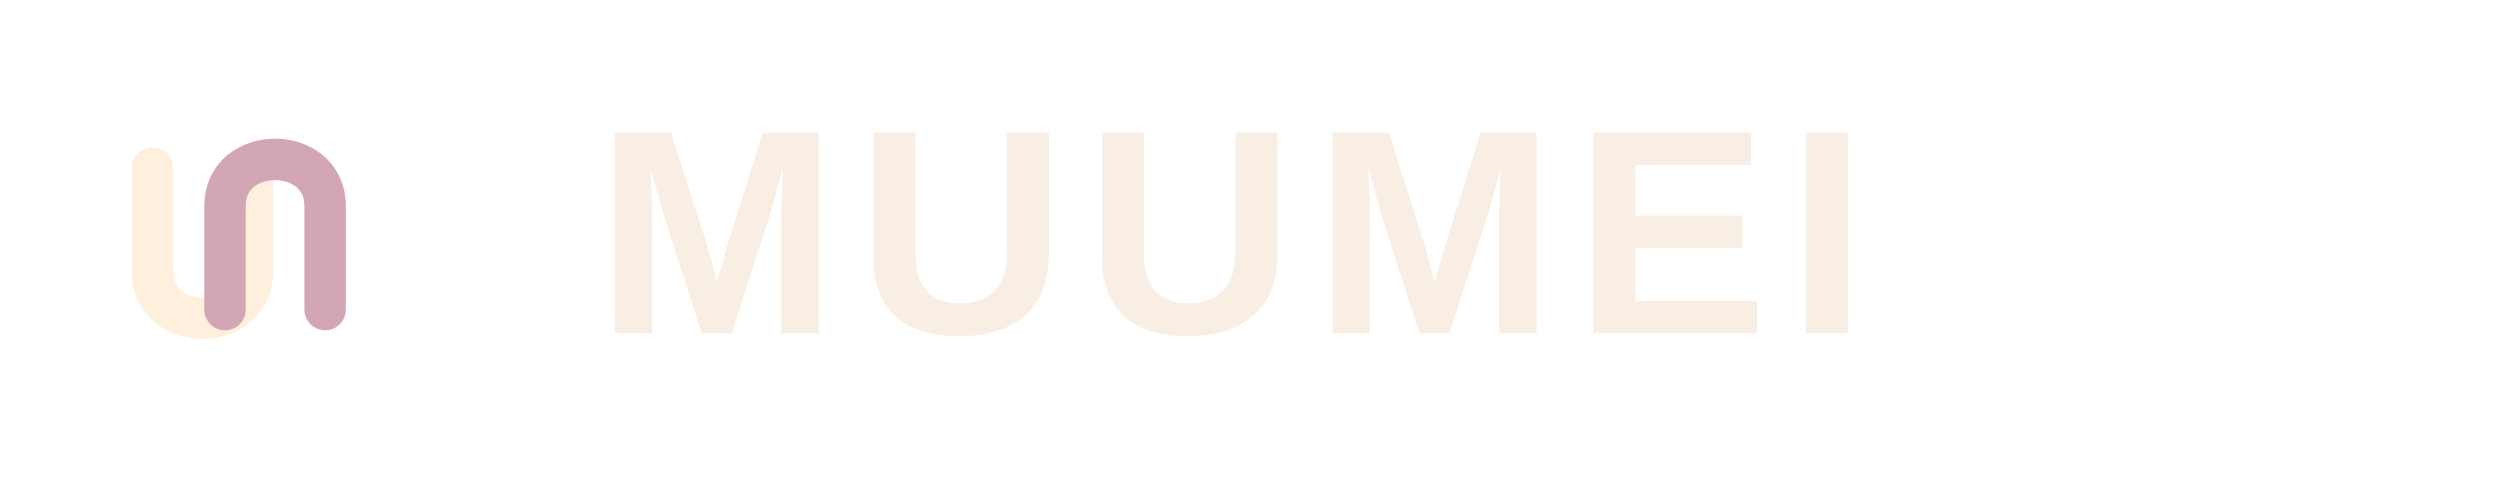
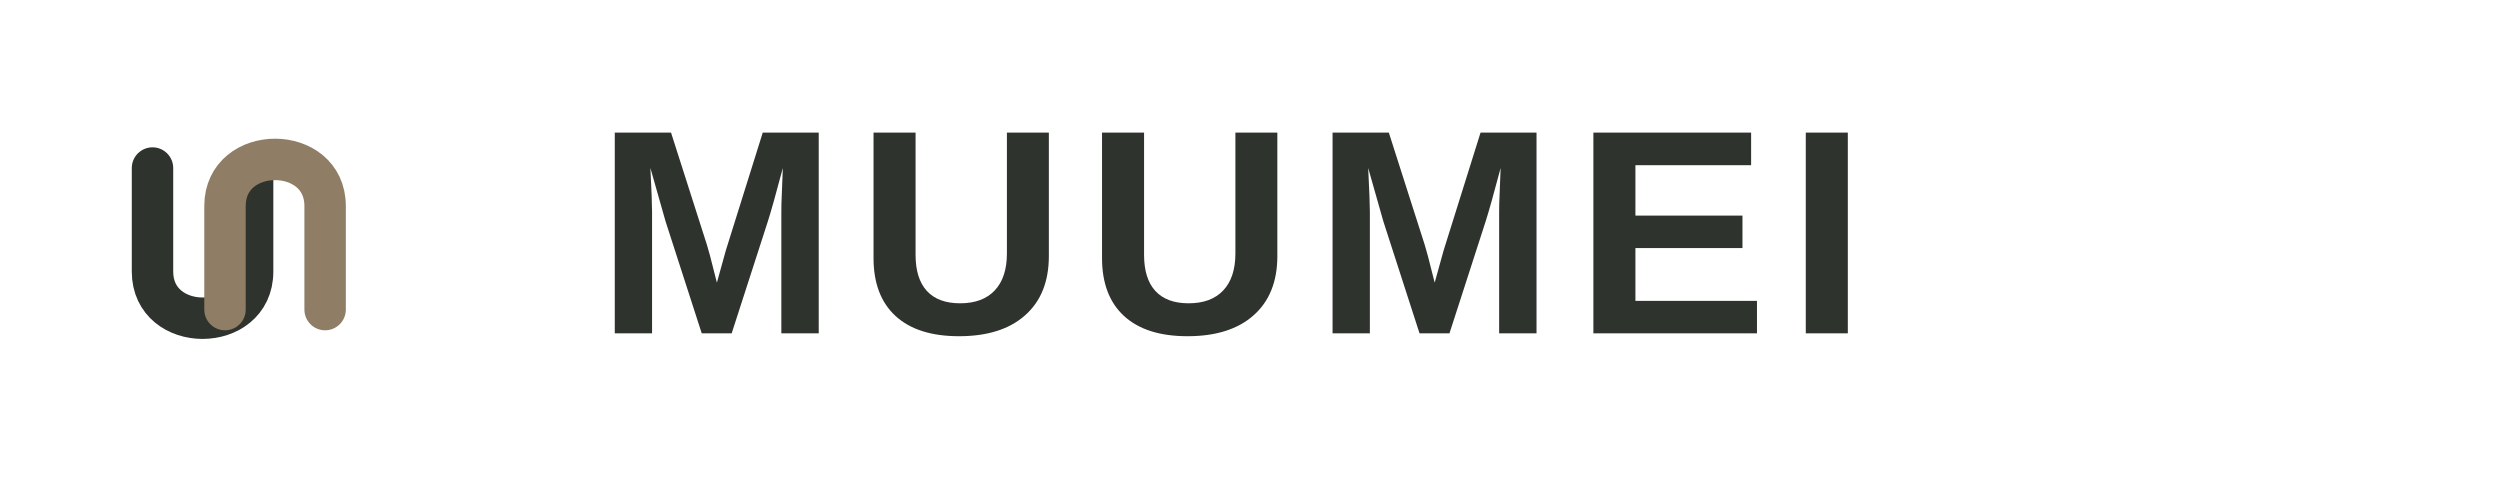
<svg xmlns="http://www.w3.org/2000/svg" viewBox="0 0 420 80">
  <g transform="translate(3 3) scale(.145)">
    <g fill="none" stroke-width="48" stroke-linecap="round" stroke-linejoin="round">
-       <path d="M156 174v120c0 72 116 72 116 0V174" stroke="#fff0dd" />
-       <path d="M240 338V218c0-72 116-72 116 0v120" stroke="#d3a6b4" />
+       <path d="M156 174v120c0 72 116 72 116 0V174" stroke="#2e332e" />
+       <path d="M240 338V218c0-72 116-72 116 0v120" stroke="#8f7d65" />
    </g>
  </g>
-   <text x="100" y="56" fill="#f8eee4" font-family="Arial,sans-serif" font-weight="750" letter-spacing="3" font-size="49">MUUMEI</text>
+   <text x="100" y="56" fill="#2e332e" font-family="Arial,sans-serif" font-weight="750" letter-spacing="3" font-size="49">MUUMEI</text>
</svg>
